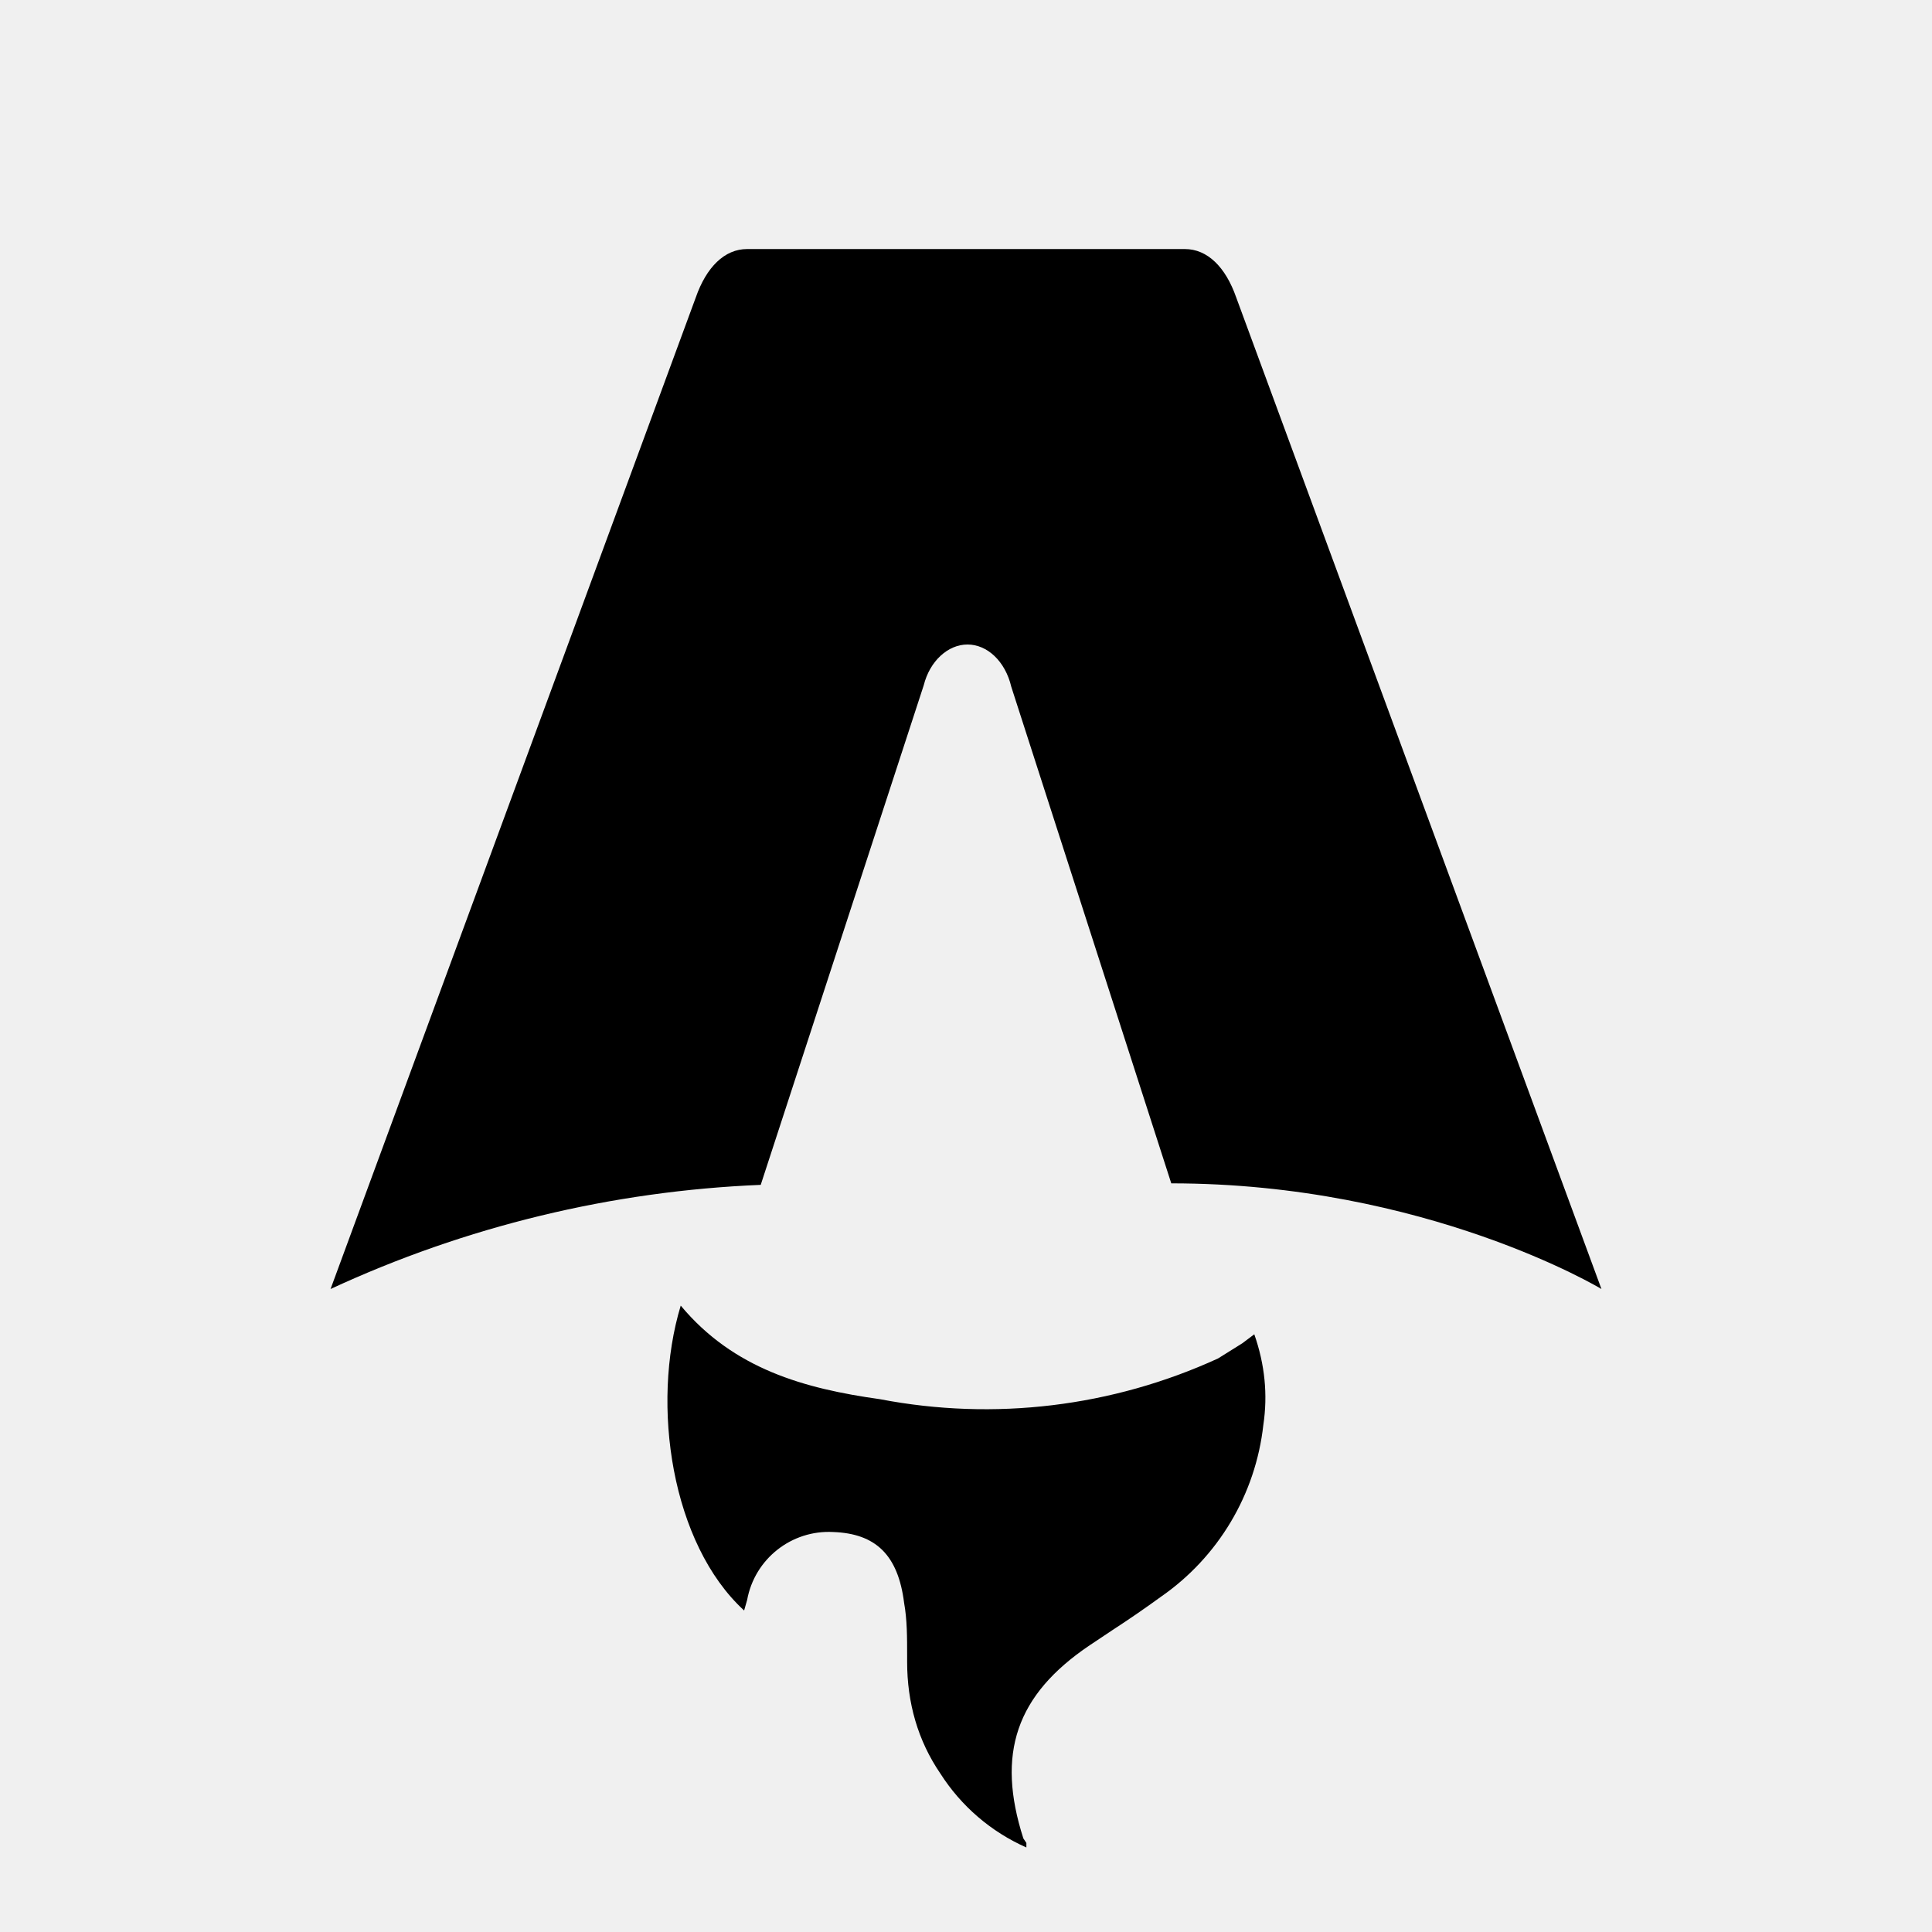
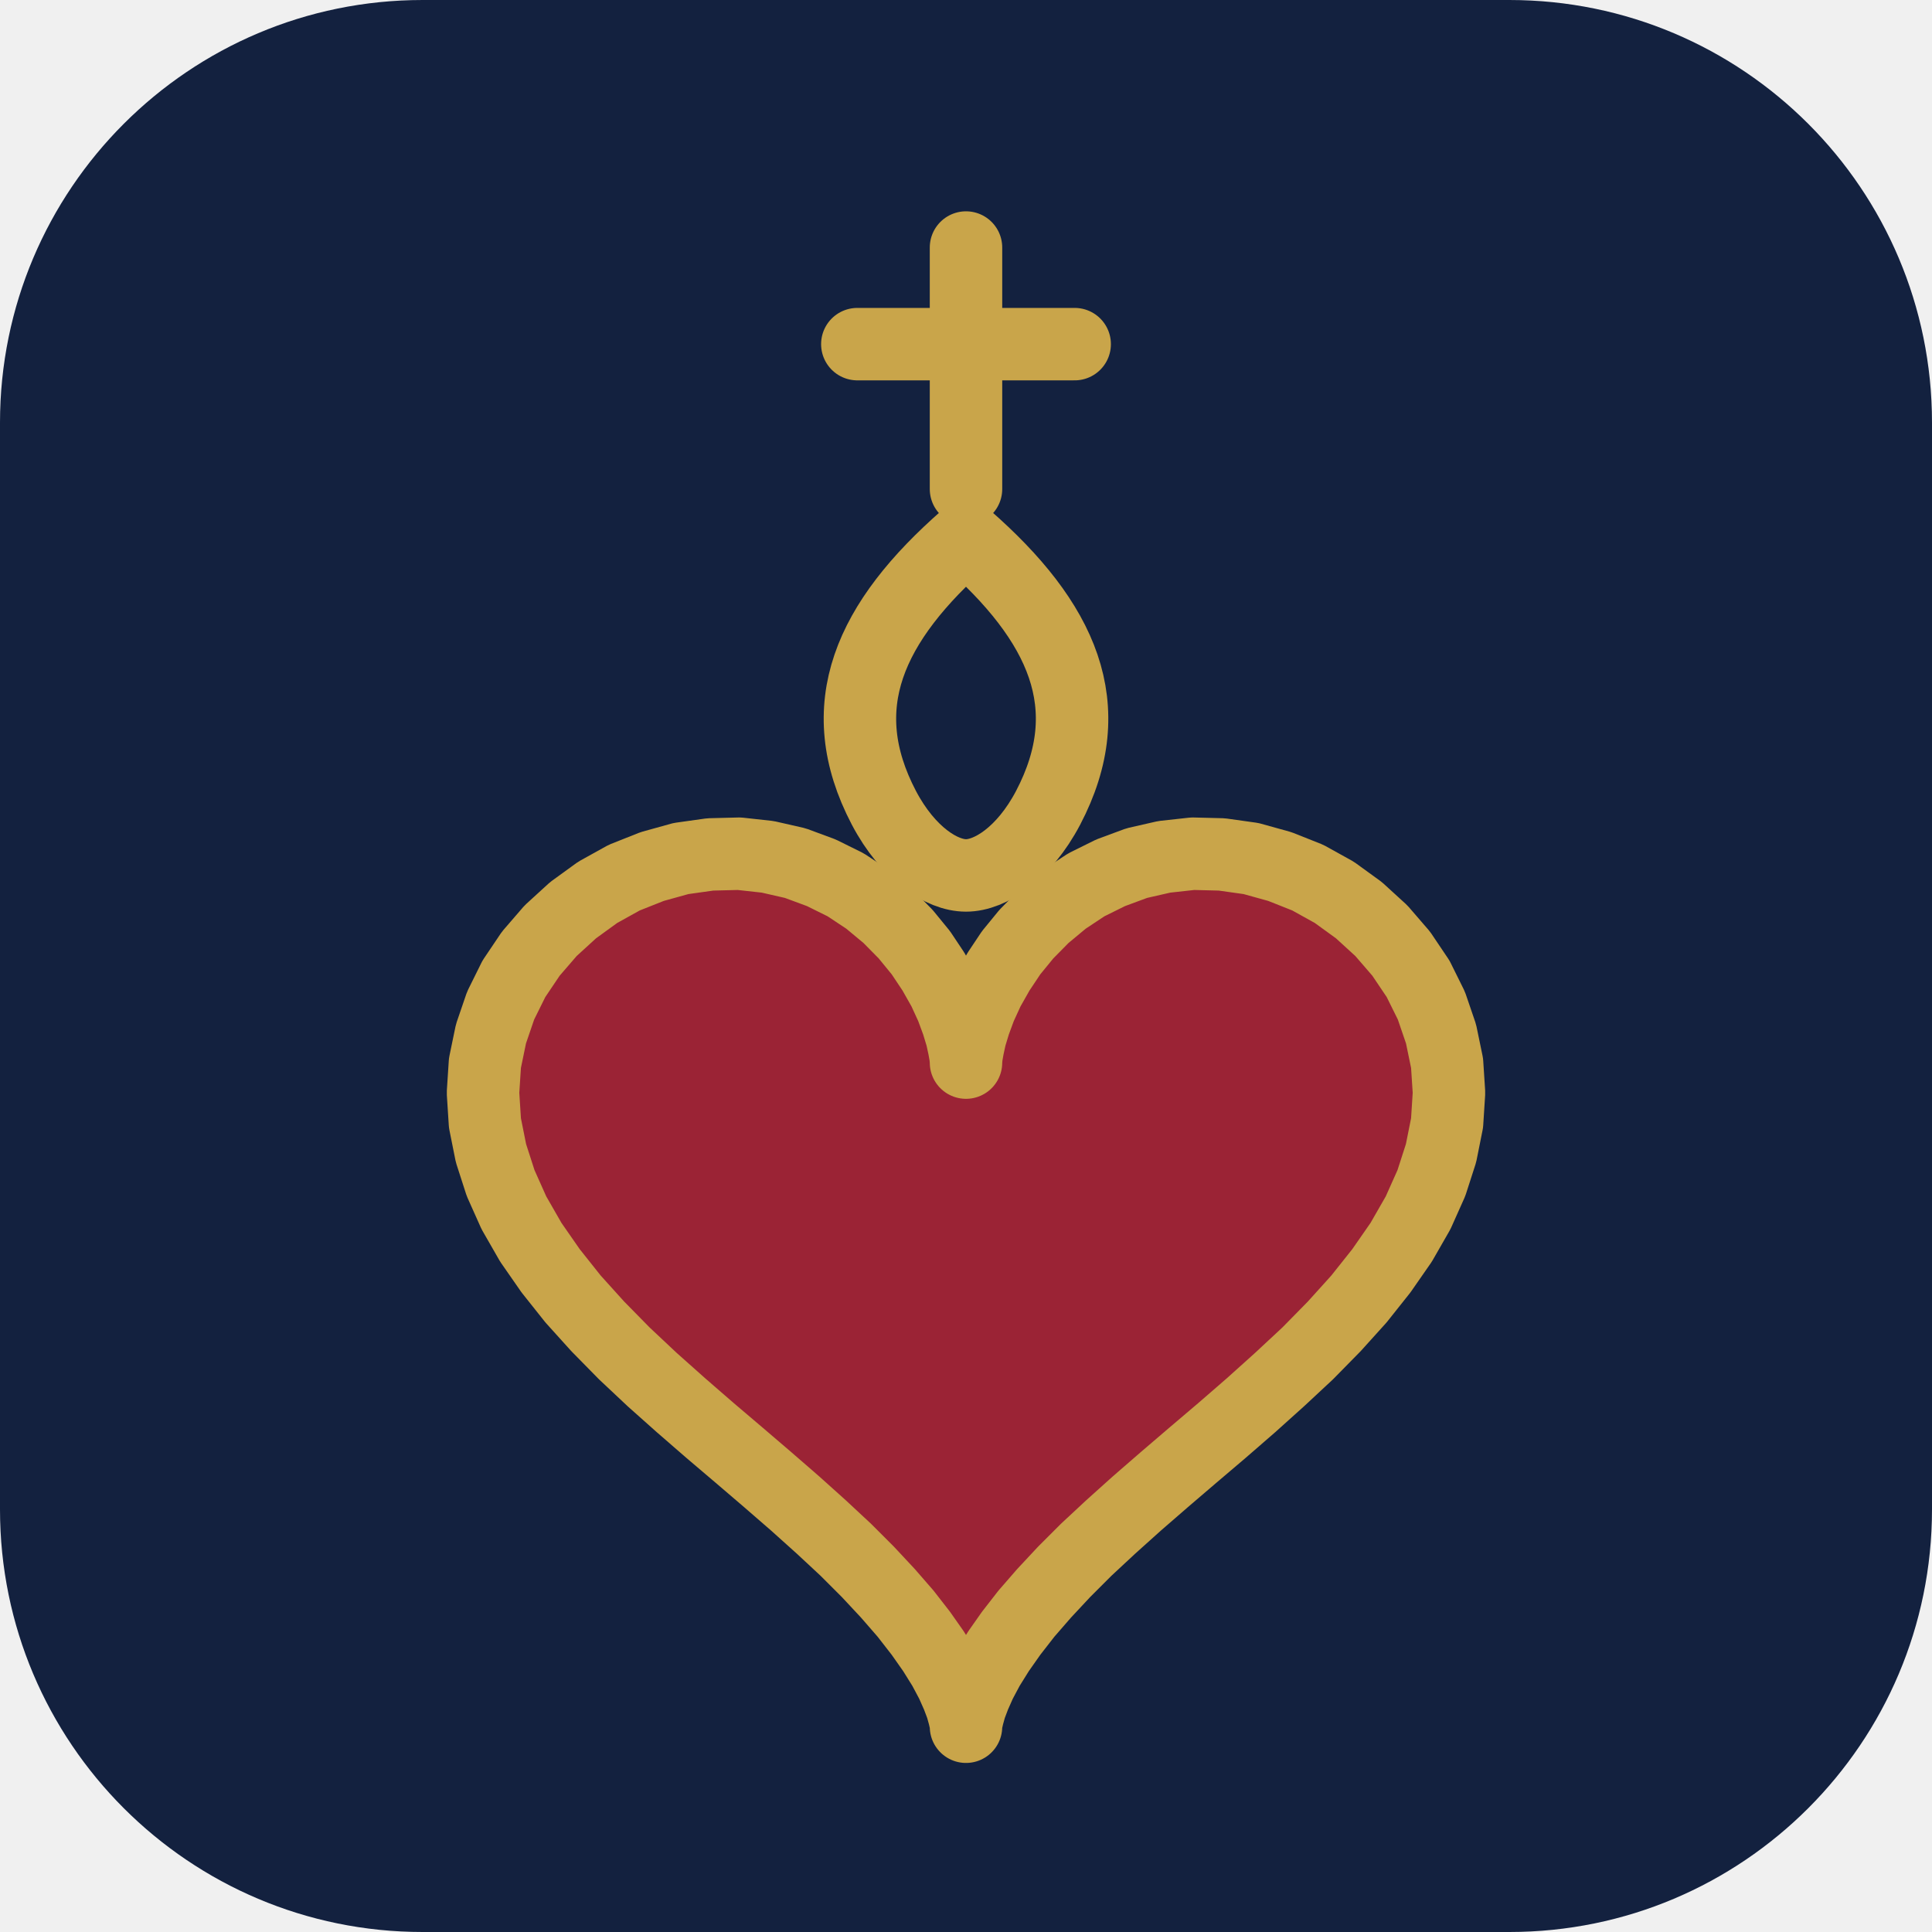
- <svg xmlns="http://www.w3.org/2000/svg" fill="none" viewBox="0 0 128 128">
-   <path d="M50.4 78.5a75.1 75.1 0 0 0-28.5 6.9l24.2-65.7c.7-2 1.9-3.2 3.4-3.2h29c1.5 0 2.7 1.2 3.4 3.2l24.2 65.7s-11.6-7-28.5-7L67 45.5c-.4-1.7-1.6-2.8-2.9-2.8-1.3 0-2.5 1.1-2.9 2.7L50.4 78.5Zm-1.1 28.2Zm-4.2-20.2c-2 6.6-.6 15.8 4.2 20.2a17.5 17.5 0 0 1 .2-.7 5.5 5.5 0 0 1 5.7-4.5c2.8.1 4.3 1.5 4.7 4.7.2 1.1.2 2.3.2 3.5v.4c0 2.7.7 5.2 2.2 7.4a13 13 0 0 0 5.7 4.9v-.3l-.2-.3c-1.8-5.6-.5-9.5 4.4-12.8l1.5-1a73 73 0 0 0 3.2-2.2 16 16 0 0 0 6.8-11.4c.3-2 .1-4-.6-6l-.8.6-1.6 1a37 37 0 0 1-22.4 2.7c-5-.7-9.7-2-13.2-6.2Z" />
-   <style>
-         path { fill: #000; }
-         @media (prefers-color-scheme: dark) {
-             path { fill: #FFF; }
-         }
-     </style>
+ <svg xmlns="http://www.w3.org/2000/svg" viewBox="0 0 64 64">
+   <rect width="64" height="64" rx="14" fill="#13213f" />
+   <g transform="translate(6.4 5) scale(.8)" fill="none" stroke="#c9a54a" stroke-width="3" stroke-linecap="round" stroke-linejoin="round">
+     <path d="M32 4v10M27.5 8h9" />
+     <path d="M32 16c-4 3.5-5.6 7-3.4 11.2 1 1.9 2.4 2.8 3.4 2.8s2.4-.9 3.4-2.8C37.6 23 36 19.5 32 16z" />
+     <path d="M32 37.75L32 37.68L32.02 37.47L32.08 37.13L32.18 36.67L32.35 36.11L32.59 35.46L32.92 34.74L33.35 33.98L33.87 33.2L34.5 32.43L35.23 31.69L36.06 31L36.98 30.39L37.99 29.89L39.07 29.49L40.21 29.23L41.39 29.1L42.59 29.13L43.8 29.3L44.99 29.63L46.15 30.09L47.25 30.7L48.27 31.44L49.2 32.29L50.02 33.24L50.72 34.28L51.27 35.39L51.67 36.56L51.92 37.77L52 39L51.92 40.25L51.67 41.5L51.27 42.74L50.72 43.97L50.02 45.19L49.2 46.37L48.27 47.54L47.25 48.67L46.15 49.79L44.99 50.87L43.8 51.94L42.59 52.99L41.39 54.01L40.21 55.02L39.07 56.01L37.99 56.98L36.98 57.92L36.06 58.84L35.23 59.73L34.5 60.57L33.87 61.38L33.35 62.12L32.92 62.81L32.59 63.43L32.35 63.97L32.18 64.42L32.08 64.78L32.02 65.04L32 65.2L32 65.25L32 65.2L31.98 65.04L31.92 64.78L31.82 64.42L31.65 63.97L31.41 63.43L31.08 62.81L30.65 62.12L30.13 61.38L29.5 60.57L28.77 59.73L27.94 58.84L27.02 57.92L26.01 56.98L24.93 56.01L23.79 55.02L22.61 54.01L21.41 52.99L20.2 51.94L19.01 50.88L17.85 49.79L16.75 48.67L15.73 47.54L14.8 46.37L13.98 45.19L13.28 43.97L12.73 42.74L12.33 41.5L12.08 40.25L12 39L12.08 37.77L12.33 36.56L12.73 35.39L13.28 34.28L13.98 33.24L14.8 32.29L15.73 31.44L16.75 30.7L17.85 30.09L19.01 29.63L20.2 29.3L21.41 29.13L22.61 29.1L23.79 29.23L24.93 29.49L26.01 29.89L27.02 30.39L27.94 31L28.77 31.69L29.5 32.43L30.13 33.2L30.65 33.98L31.08 34.74L31.41 35.46L31.65 36.11L31.82 36.67L31.92 37.13L31.98 37.47L32 37.68L32 37.75Z" fill="#9b2335" />
+   </g>
</svg>
